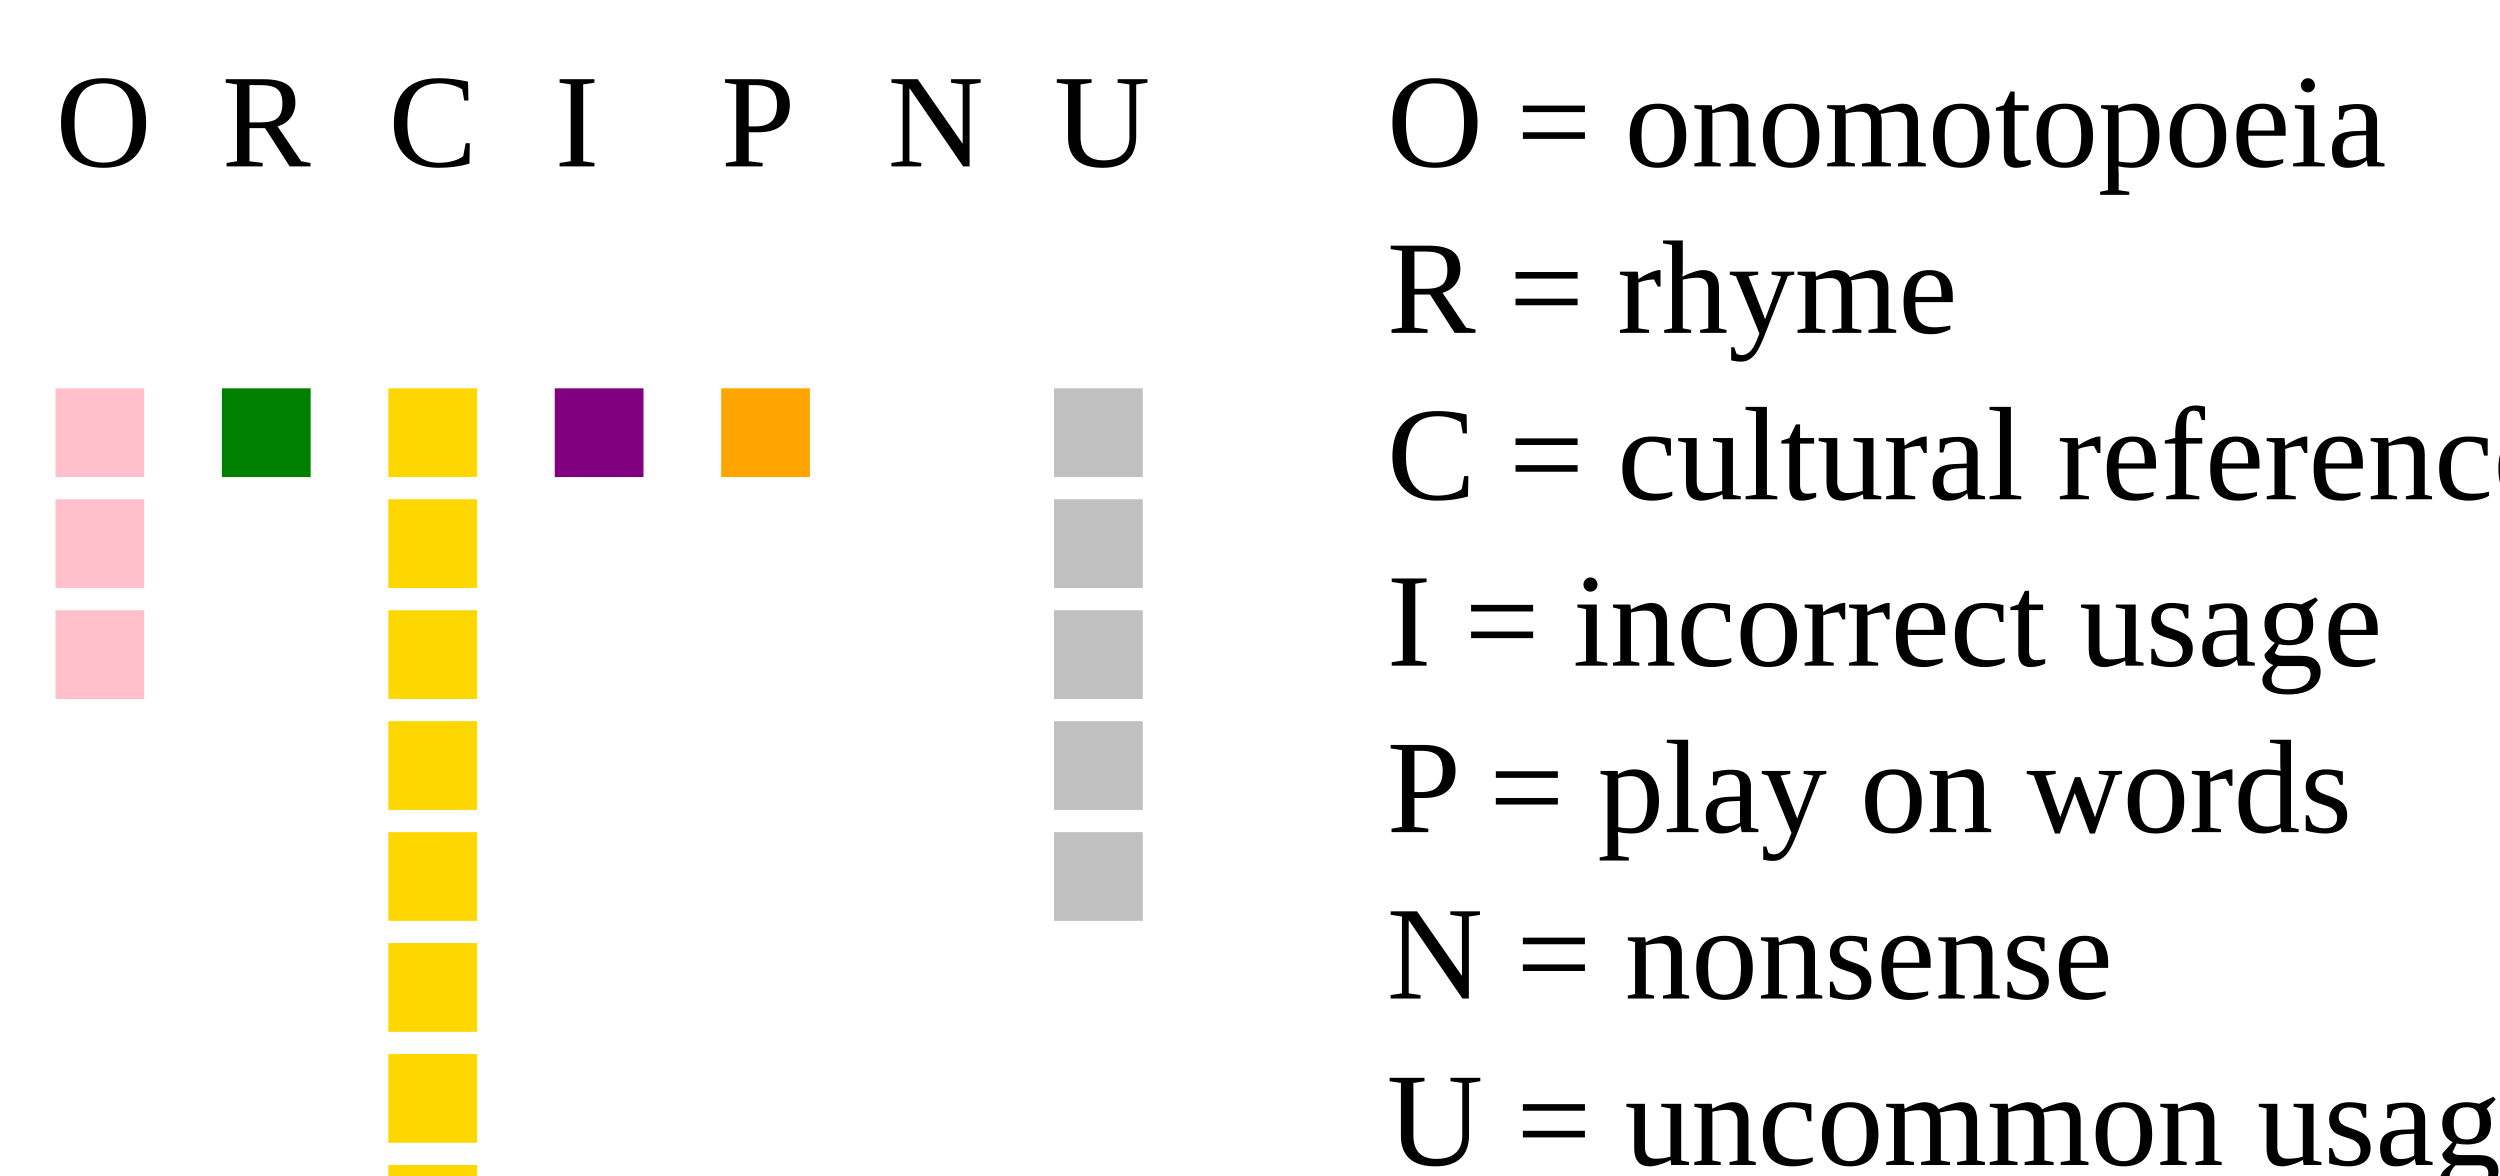
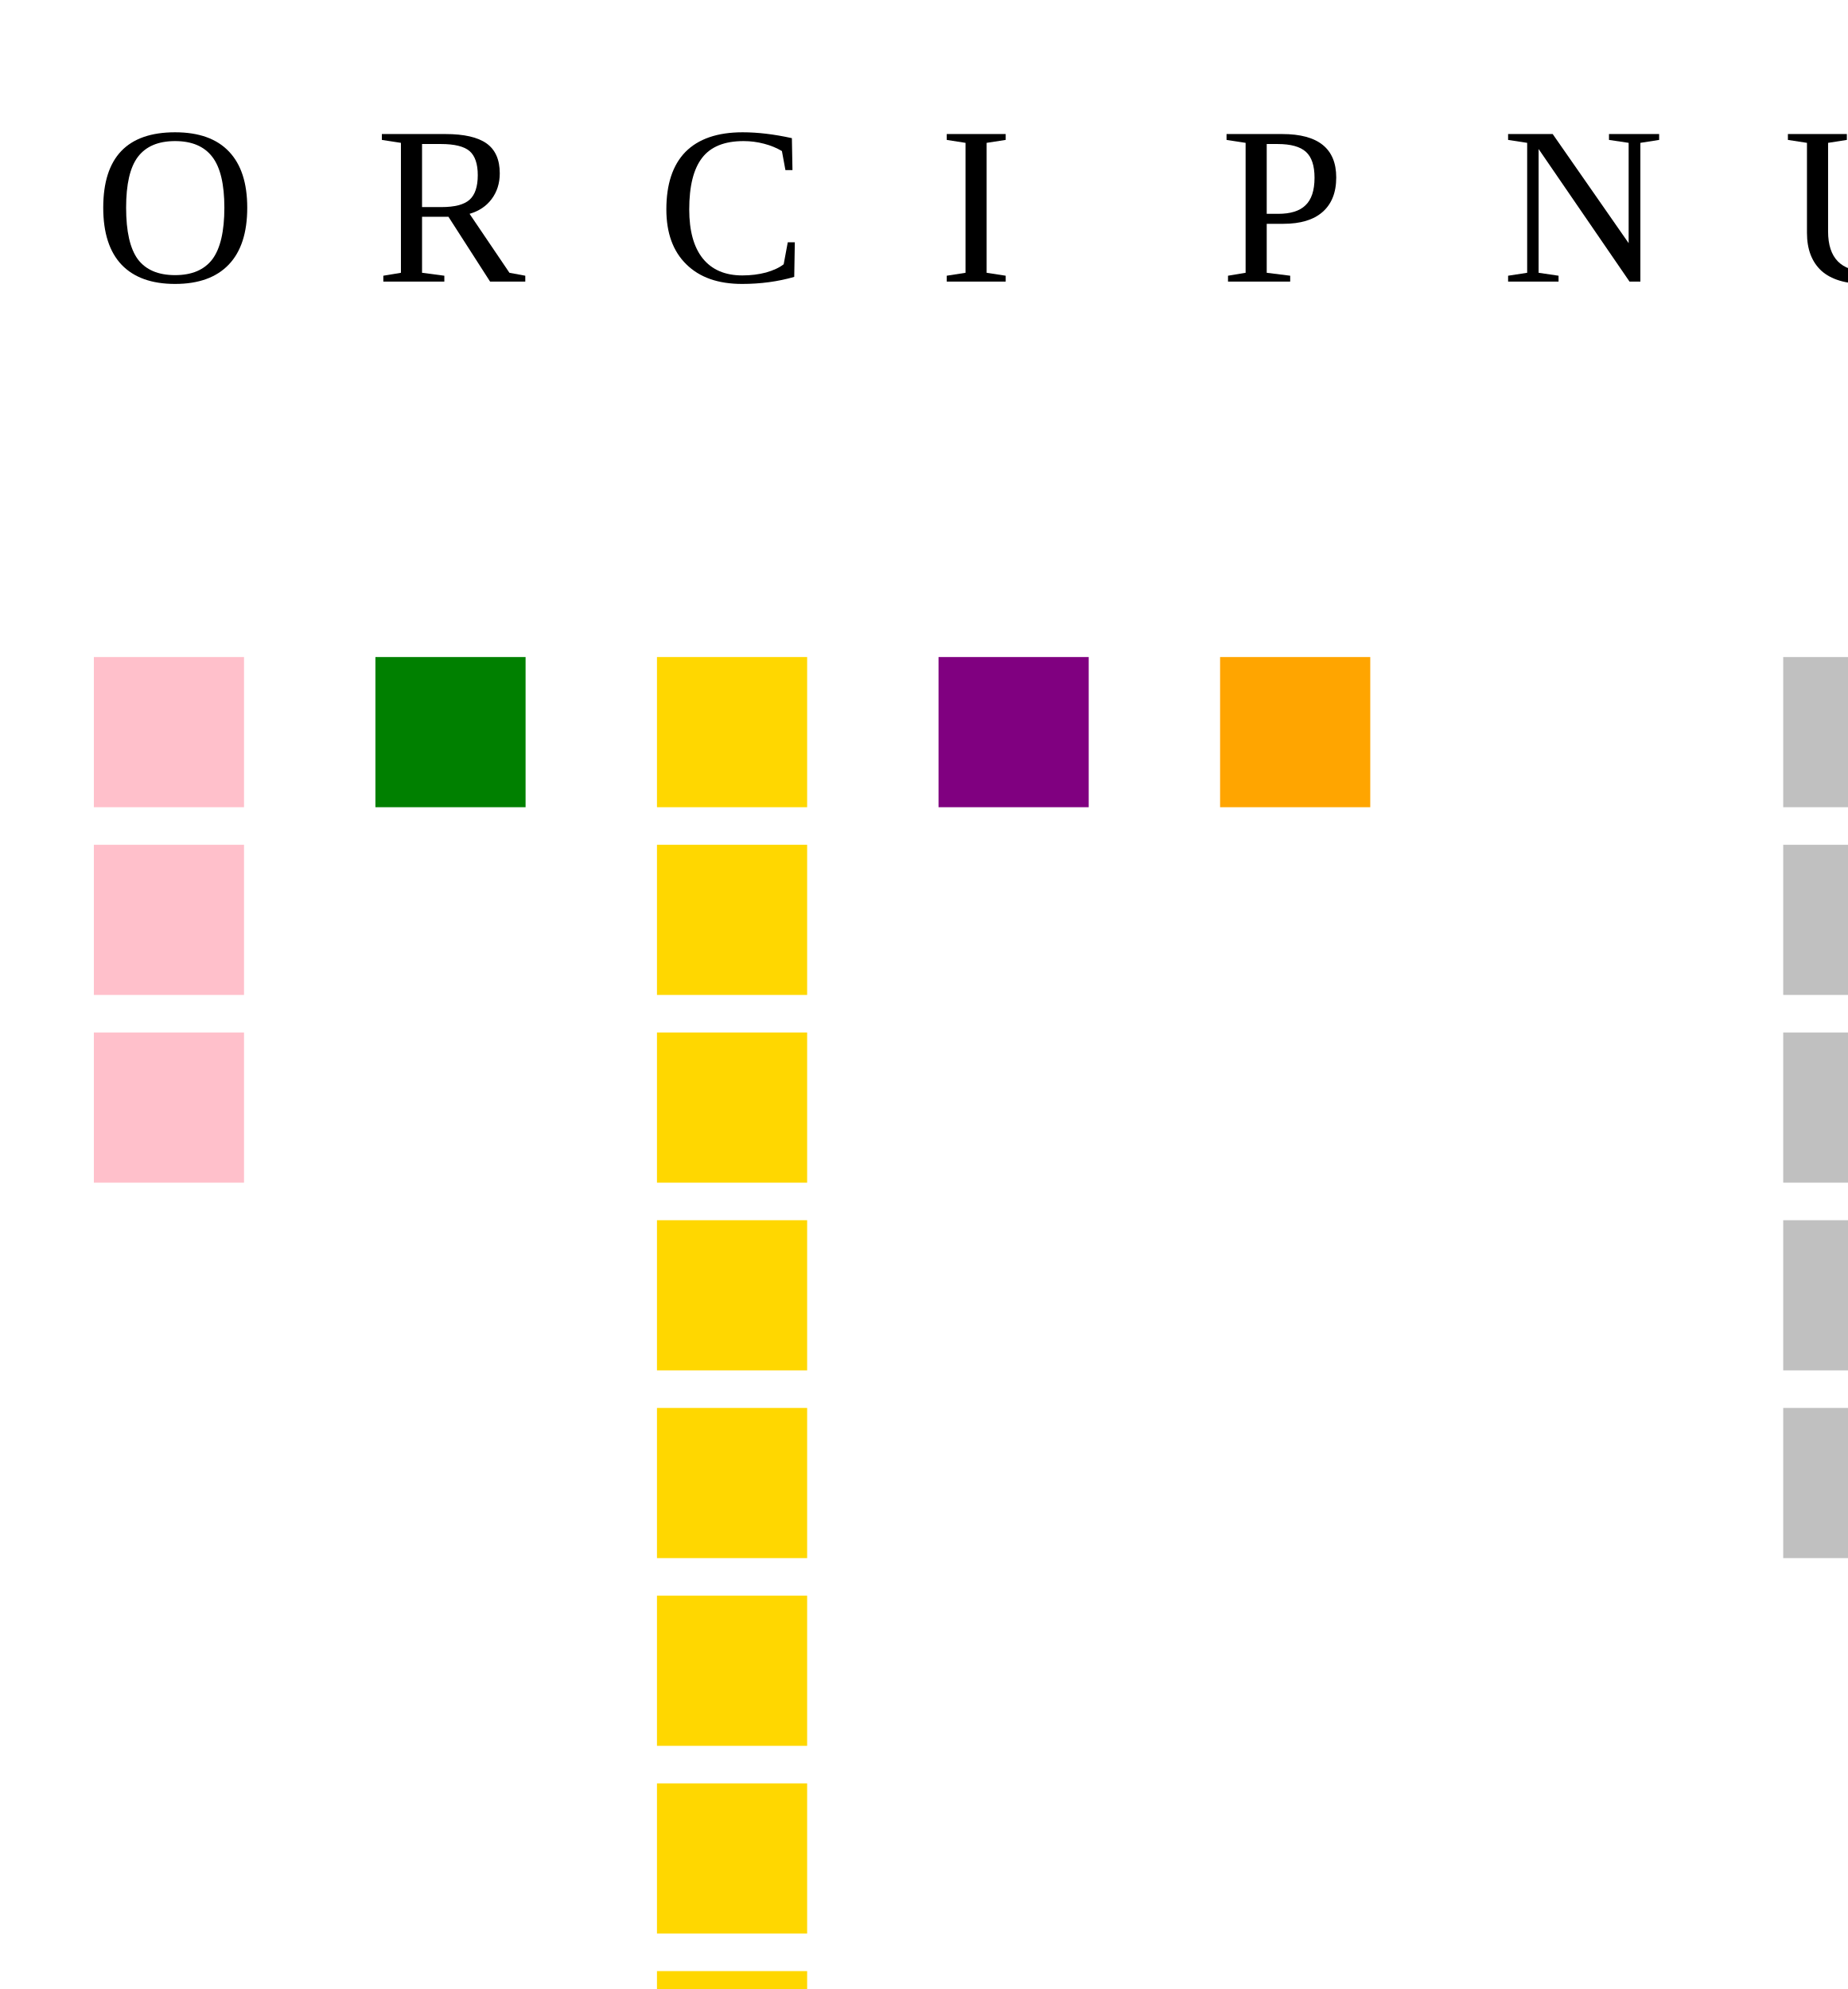
<svg xmlns="http://www.w3.org/2000/svg">
  <g transform="translate(5,15)">
    <text x="0" y="0">O</text>
    <text x="15" y="0">R</text>
    <text x="30" y="0">C</text>
    <text x="45" y="0">I</text>
    <text x="60" y="0">P</text>
    <text x="75" y="0">N</text>
    <text x="90" y="0">U</text>
    <rect x="0" y="20" fill="pink" height="8" width="8" />
    <rect x="0" y="30" fill="pink" height="8" width="8" />
    <rect x="0" y="40" fill="pink" height="8" width="8" />
    <rect x="15" y="20" fill="green" height="8" width="8" />
    <rect x="30" y="20" fill="gold" height="8" width="8" />
    <rect x="30" y="30" fill="gold" height="8" width="8" />
    <rect x="30" y="40" fill="gold" height="8" width="8" />
    <rect x="30" y="50" fill="gold" height="8" width="8" />
    <rect x="30" y="60" fill="gold" height="8" width="8" />
    <rect x="30" y="70" fill="gold" height="8" width="8" />
    <rect x="30" y="80" fill="gold" height="8" width="8" />
    <rect x="30" y="90" fill="gold" height="8" width="8" />
    <rect x="45" y="20" fill="purple" height="8" width="8" />
    <rect x="60" y="20" fill="orange" height="8" width="8" />
    <rect x="90" y="20" fill="silver" height="8" width="8" />
    <rect x="90" y="30" fill="silver" height="8" width="8" />
    <rect x="90" y="40" fill="silver" height="8" width="8" />
    <rect x="90" y="50" fill="silver" height="8" width="8" />
    <rect x="90" y="60" fill="silver" height="8" width="8" />
-     <text x="120" y="0">O = onomotopoeia</text>
-     <text x="120" y="15">R = rhyme</text>
-     <text x="120" y="30">C = cultural reference</text>
-     <text x="120" y="45">I = incorrect usage</text>
-     <text x="120" y="60">P = play on words</text>
-     <text x="120" y="75">N = nonsense</text>
-     <text x="120" y="90">U = uncommon usage</text>
  </g>
</svg>
